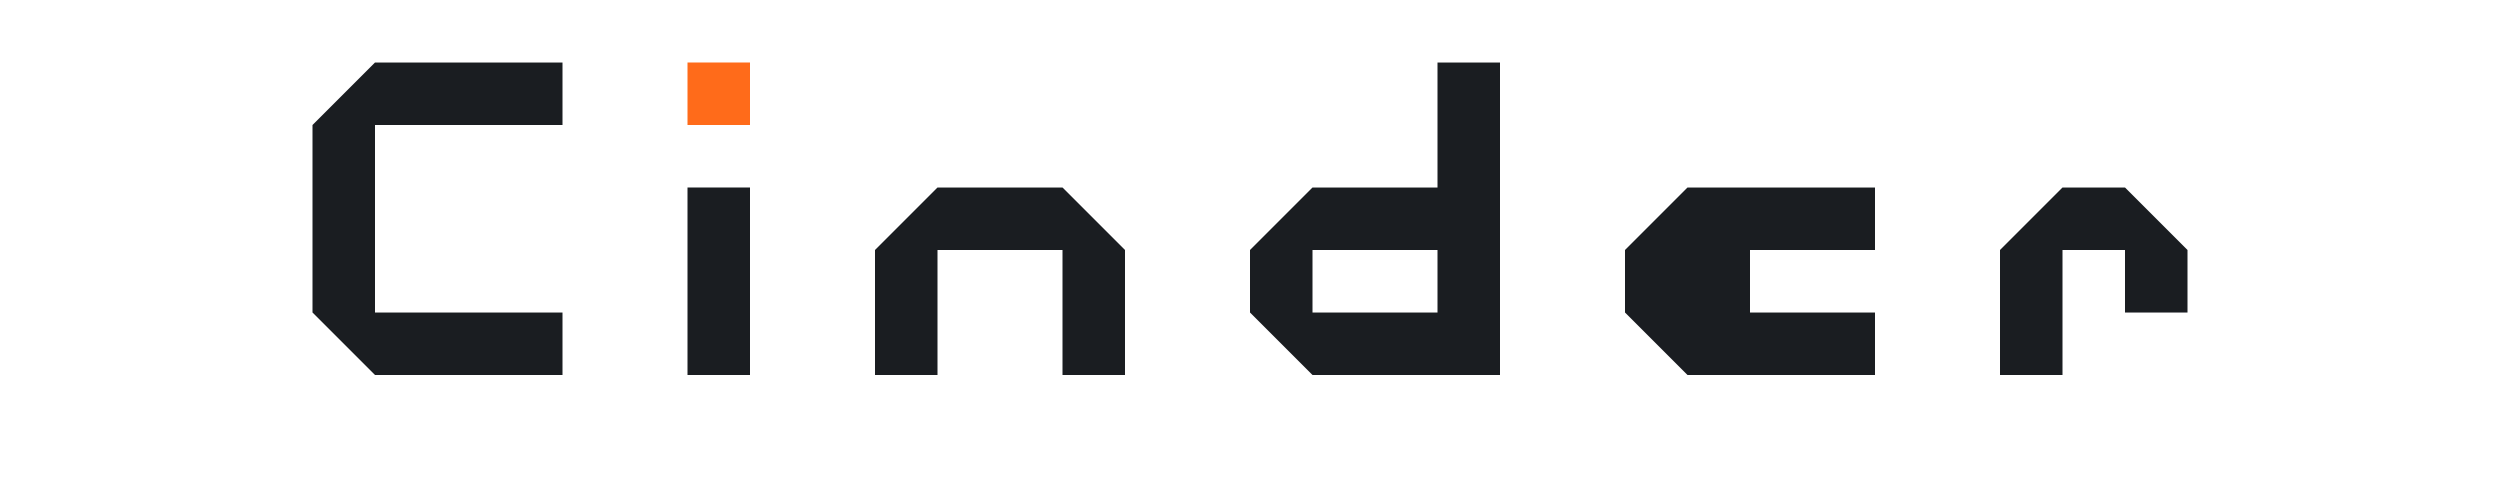
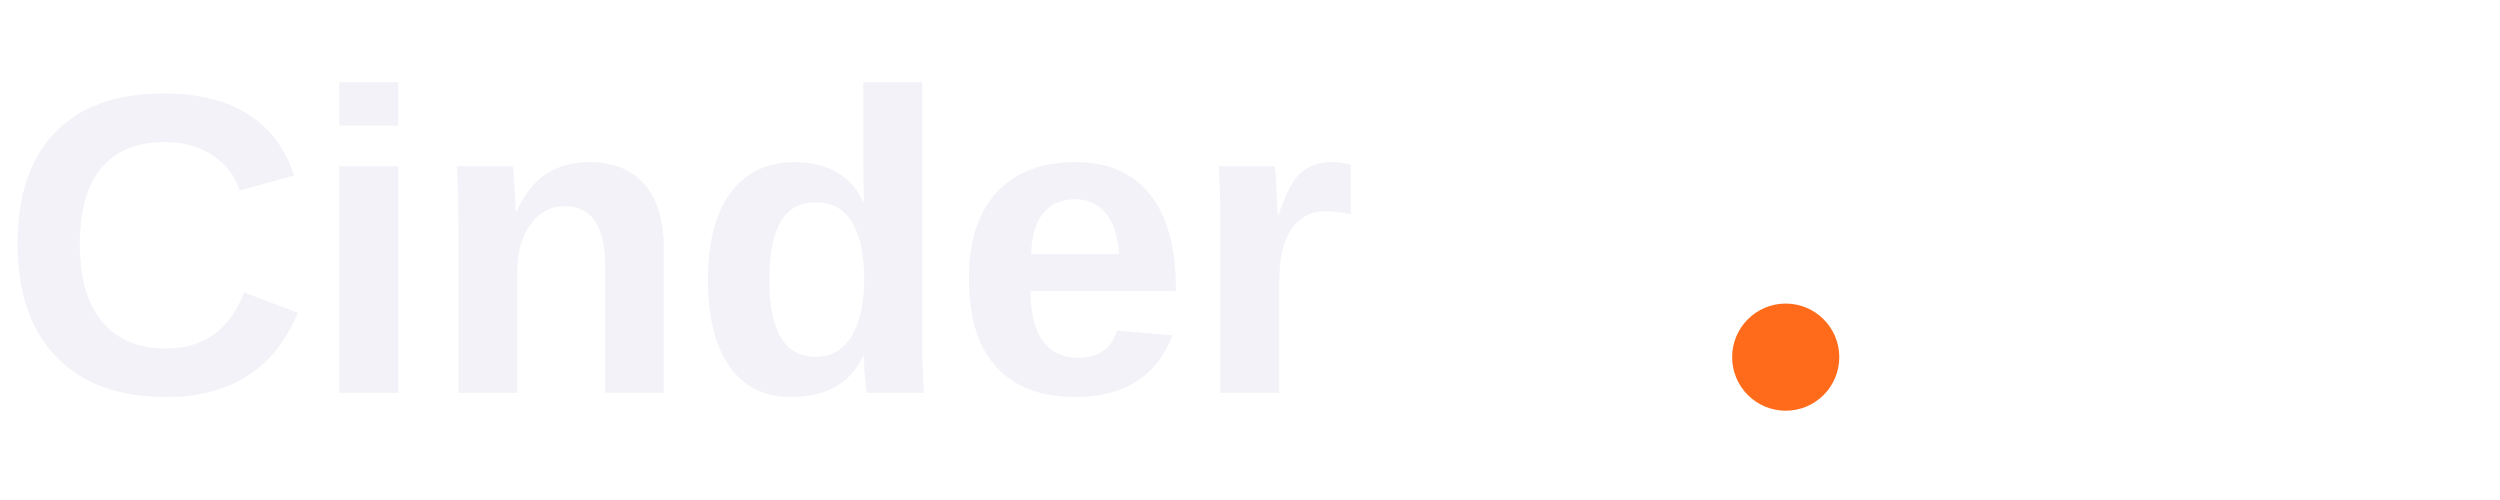
- <svg xmlns="http://www.w3.org/2000/svg" viewBox="0 0 320 64" role="img">
-   <path d="M72,8 H48 L40,16 V40 L48,48 H72 V40 H48 V16 H72 Z" fill="#1A1D21" />
-   <path d="M88,24 H96 V48 H88 Z" fill="#1A1D21" />
-   <path d="M88,8 H96 V16 H88 Z" fill="#FF6B1A" />
-   <path d="M112,48 V32 L120,24 H136 L144,32 V48 H136 V32 H120 V48 Z" fill="#1A1D21" />
-   <path d="M184,8 H192 V48 H168 L160,40 V32 L168,24 H184 Z M168,32 H184 V40 H168 Z" fill="#1A1D21" fill-rule="evenodd" />
-   <path d="M216,24 H240 V32 H224 V40 H240 V48 H216 L208,40 V32 Z" fill="#1A1D21" />
-   <path d="M256,48 V32 L264,24 H272 L280,32 V40 H272 V32 H264 V48 Z" fill="#1A1D21" />
+ <svg xmlns="http://www.w3.org/2000/svg" viewBox="0 0 140 28" width="140" height="28" role="img" aria-label="Cinder">
+   <text x="0" y="22" font-family="Space Grotesk,Arial,sans-serif" font-weight="700" font-size="24" fill="#F2F2F8">Cinder</text>
+   <circle cx="100" cy="20" r="3" fill="#FF6B1A" />
</svg>
